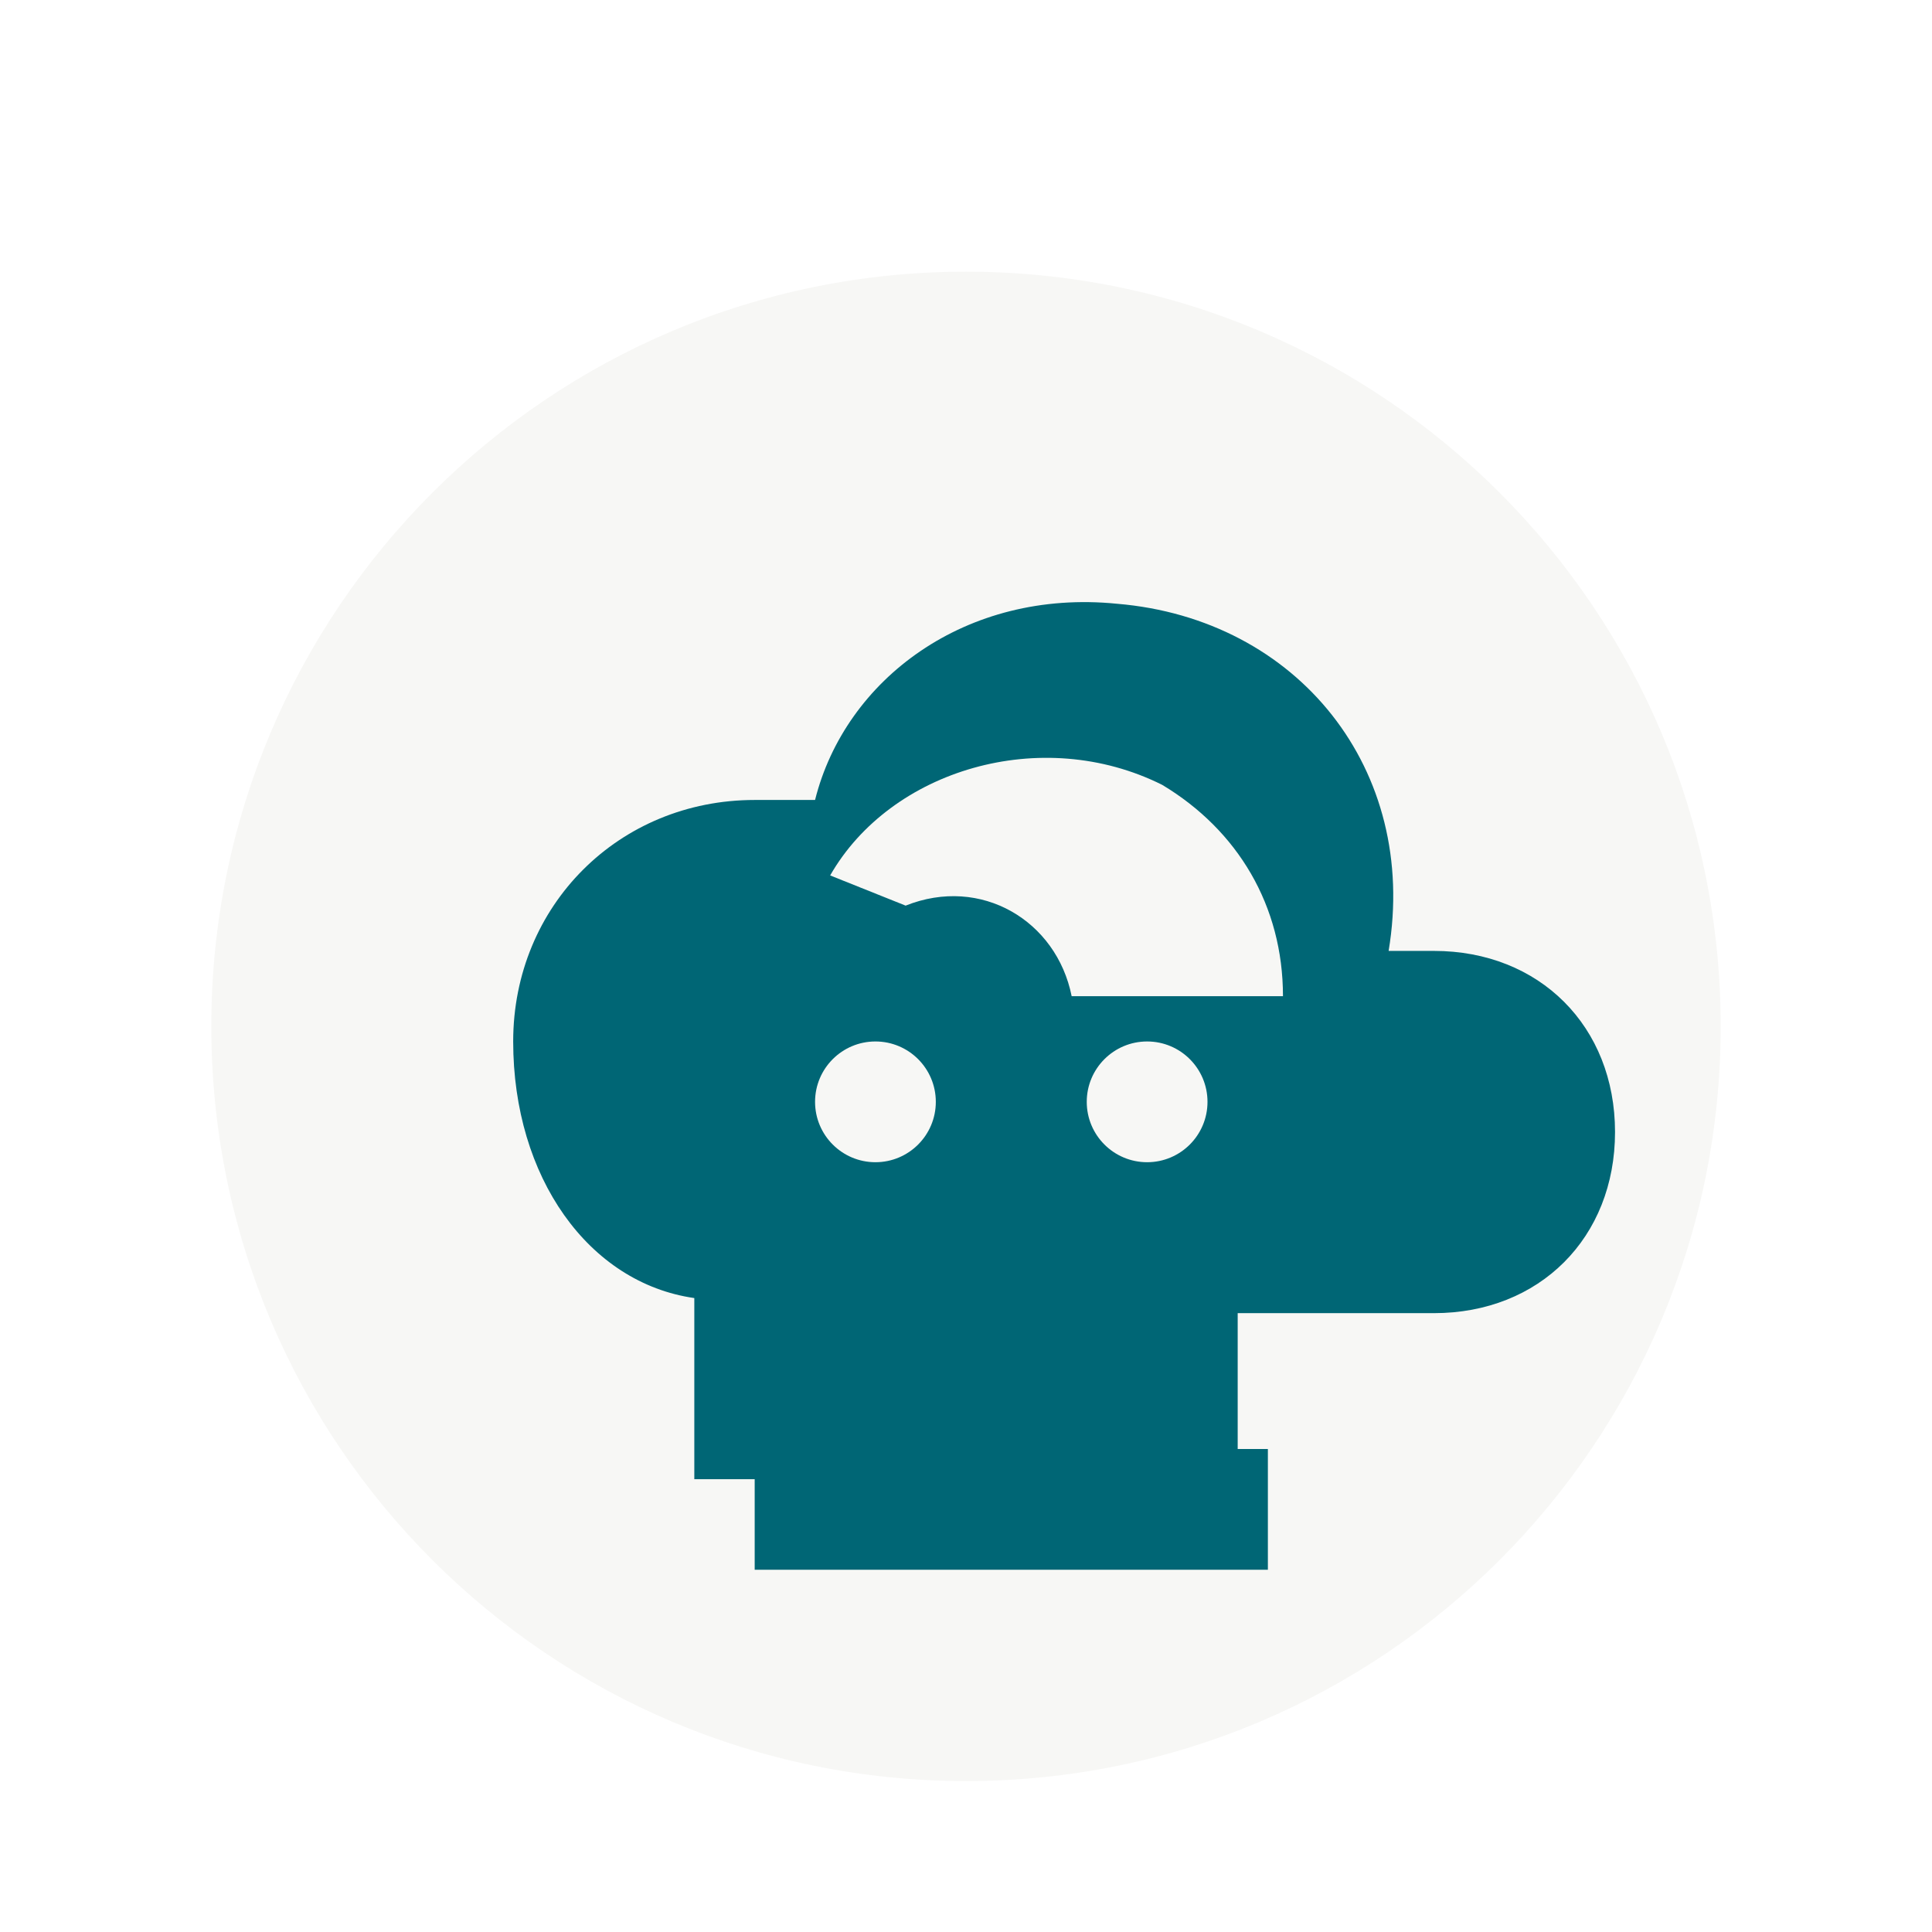
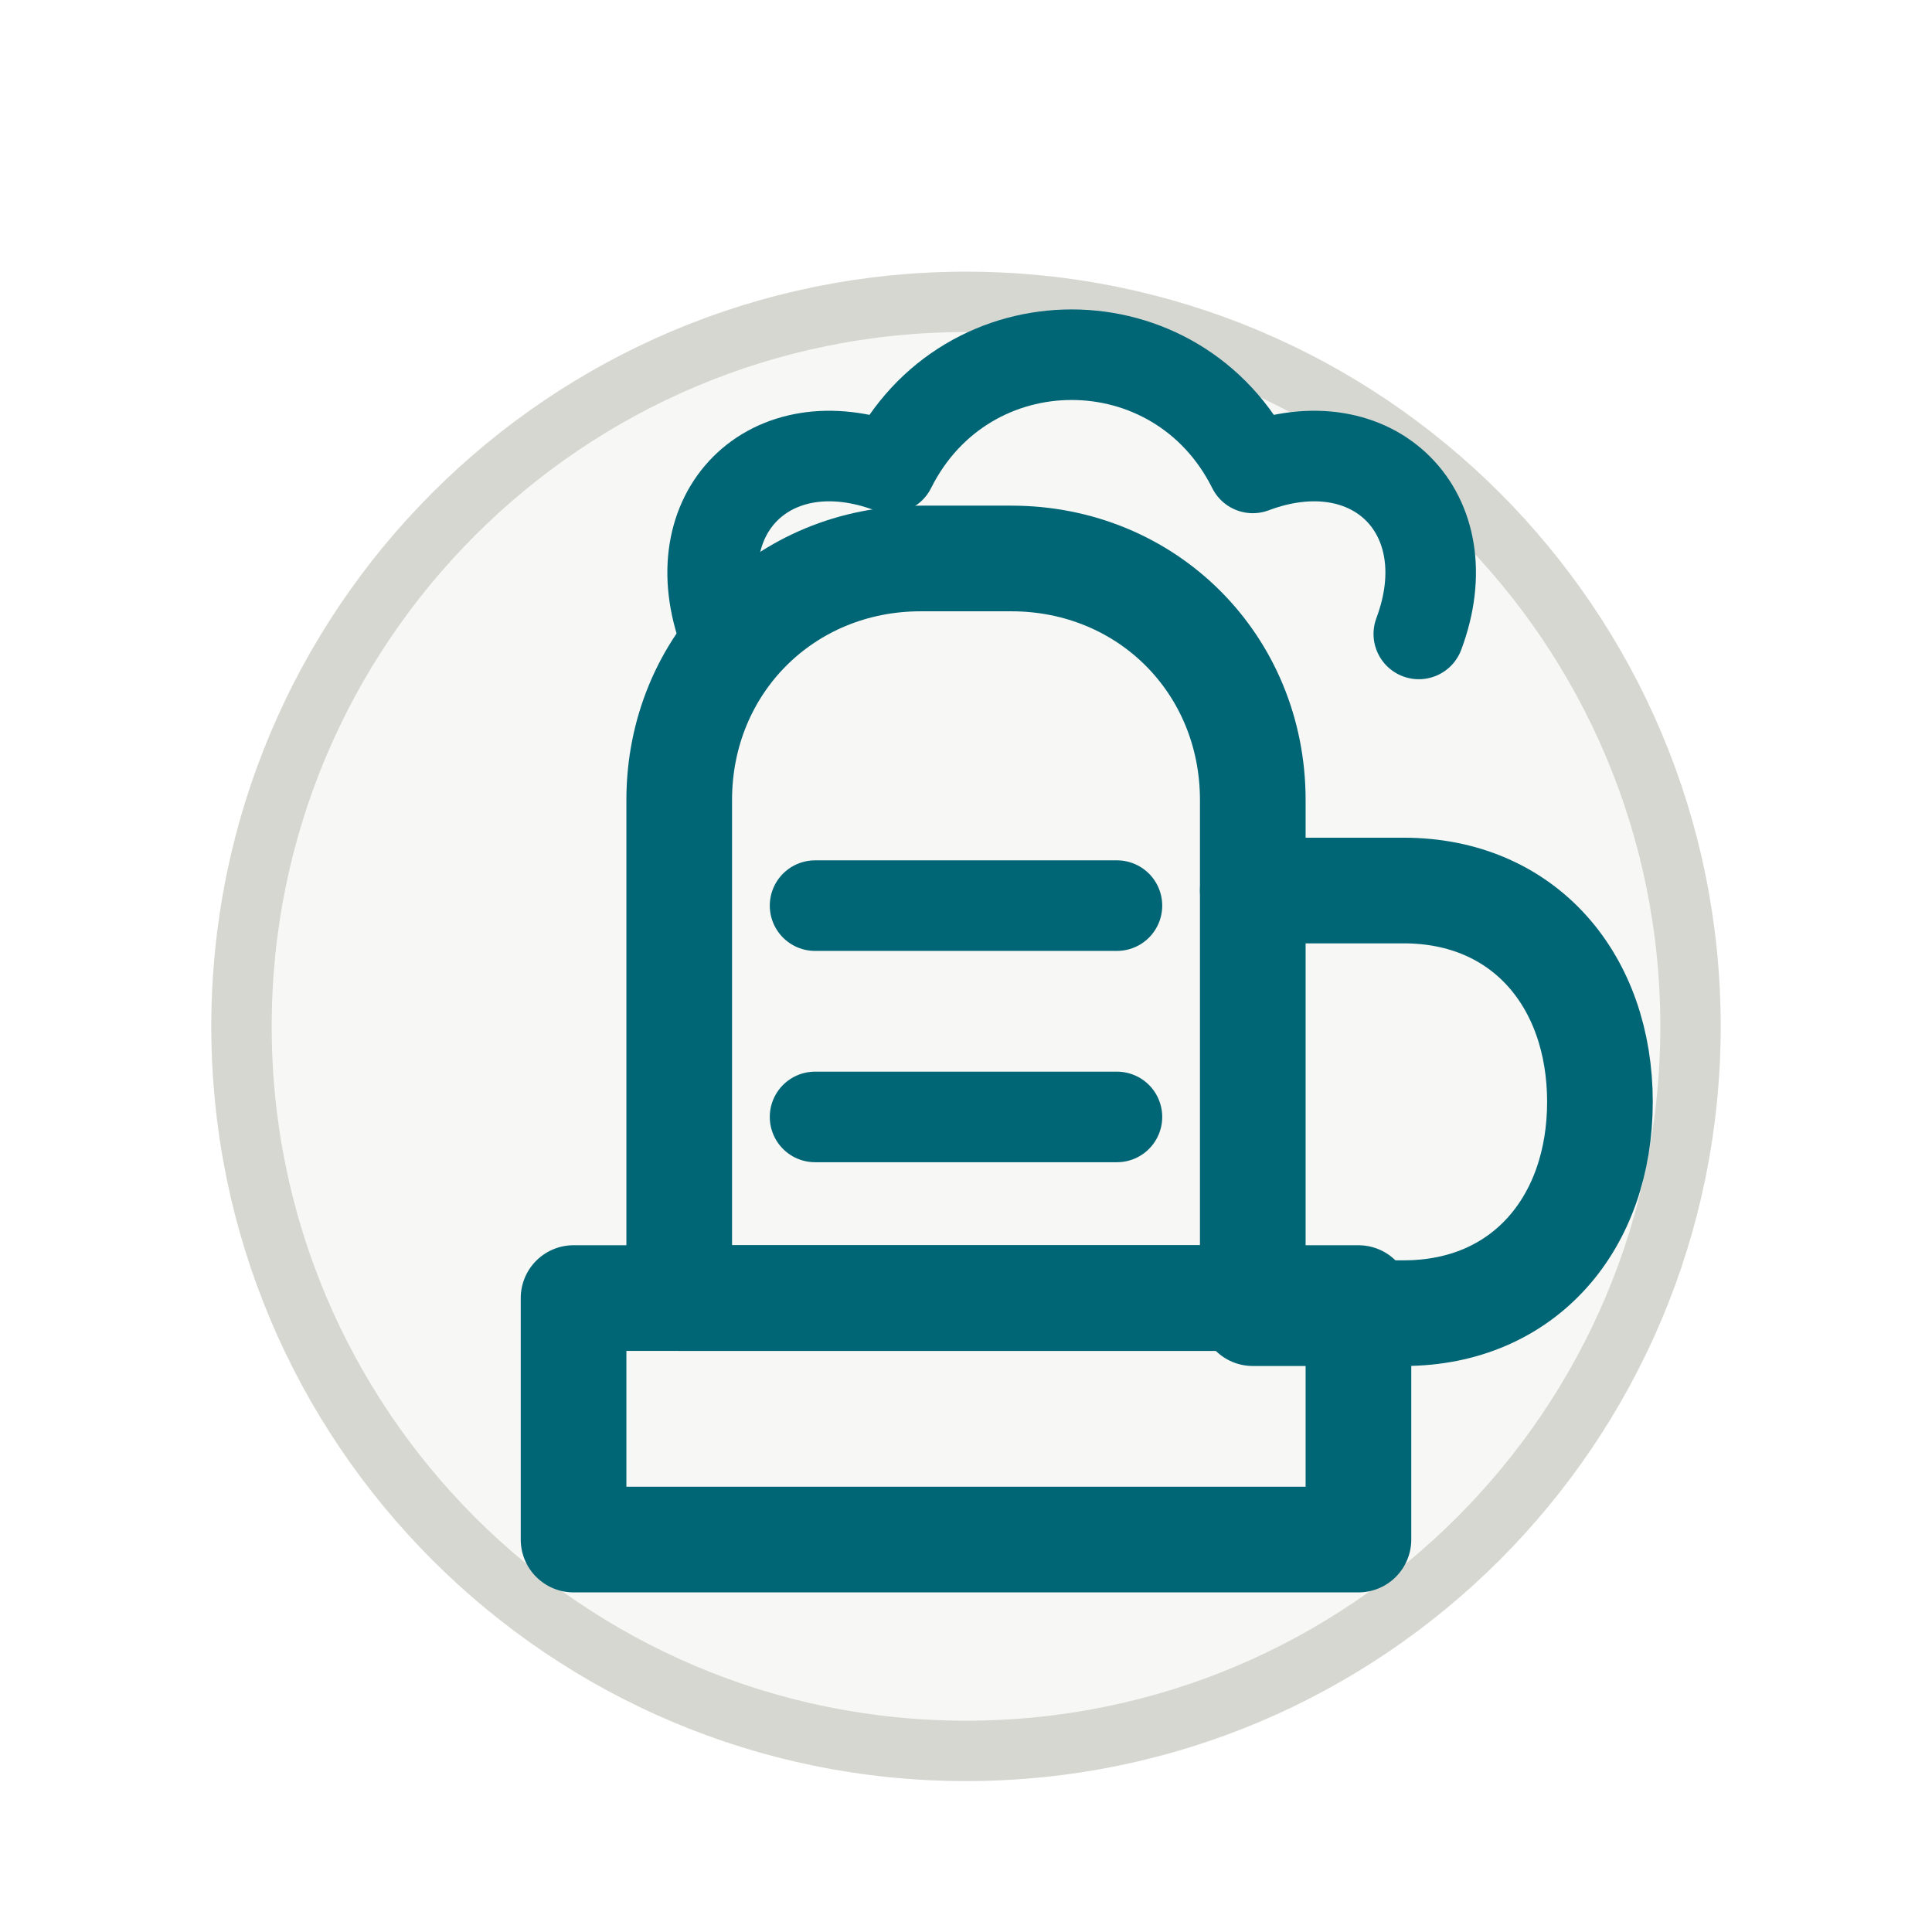
<svg xmlns="http://www.w3.org/2000/svg" viewBox="0 0 128 128">
  <style>svg{color:#006675}</style>
  <circle cx="64" cy="68" r="50" fill="#f7f7f5" />
-   <g transform="translate(0 4)">
-     <g fill="currentColor">
-       <path d="M34 65c0-9 7-16 16-16h4c2-8 10-14 20-13 12 1 20 11 18 23h3c7 0 12 5 12 12s-5 12-12 12H82v11H46V82c-7-1-12-8-12-17z" />
-       <path d="M50 92h34v8H50z" />
-       <path d="M55 54c4-7 14-10 22-6 5 3 8 8 8 14H71c-1-5-6-8-11-6z" fill="#f7f7f5" />
-       <circle cx="58" cy="69" r="4" fill="#f7f7f5" />
-       <circle cx="76" cy="69" r="4" fill="#f7f7f5" />
-     </g>
+   <circle cx="64" cy="68" r="48" fill="none" stroke="#d7d7d2" stroke-width="4" />
+   <g transform="translate(0 4)" fill="currentColor" stroke="currentColor" stroke-linecap="round" stroke-linejoin="round">
+     <path d="M38 82h52v16H38z" fill="none" stroke-width="7" />
+     <path d="M45 49c0-9 7-16 16-16h6c9 0 16 7 16 16v33H45z" fill="none" stroke-width="7" />
+     <path d="M83 55h10c8 0 13 6 13 14s-5 14-13 14H83" fill="none" stroke-width="7" />
+     <path d="M54 56h20M54 70h20" fill="none" stroke-width="6" />
+     <path d="M48 38c-3-8 3-14 11-11 5-10 19-10 24 0 8-3 14 3 11 11" fill="none" stroke-width="6" />
  </g>
</svg>
